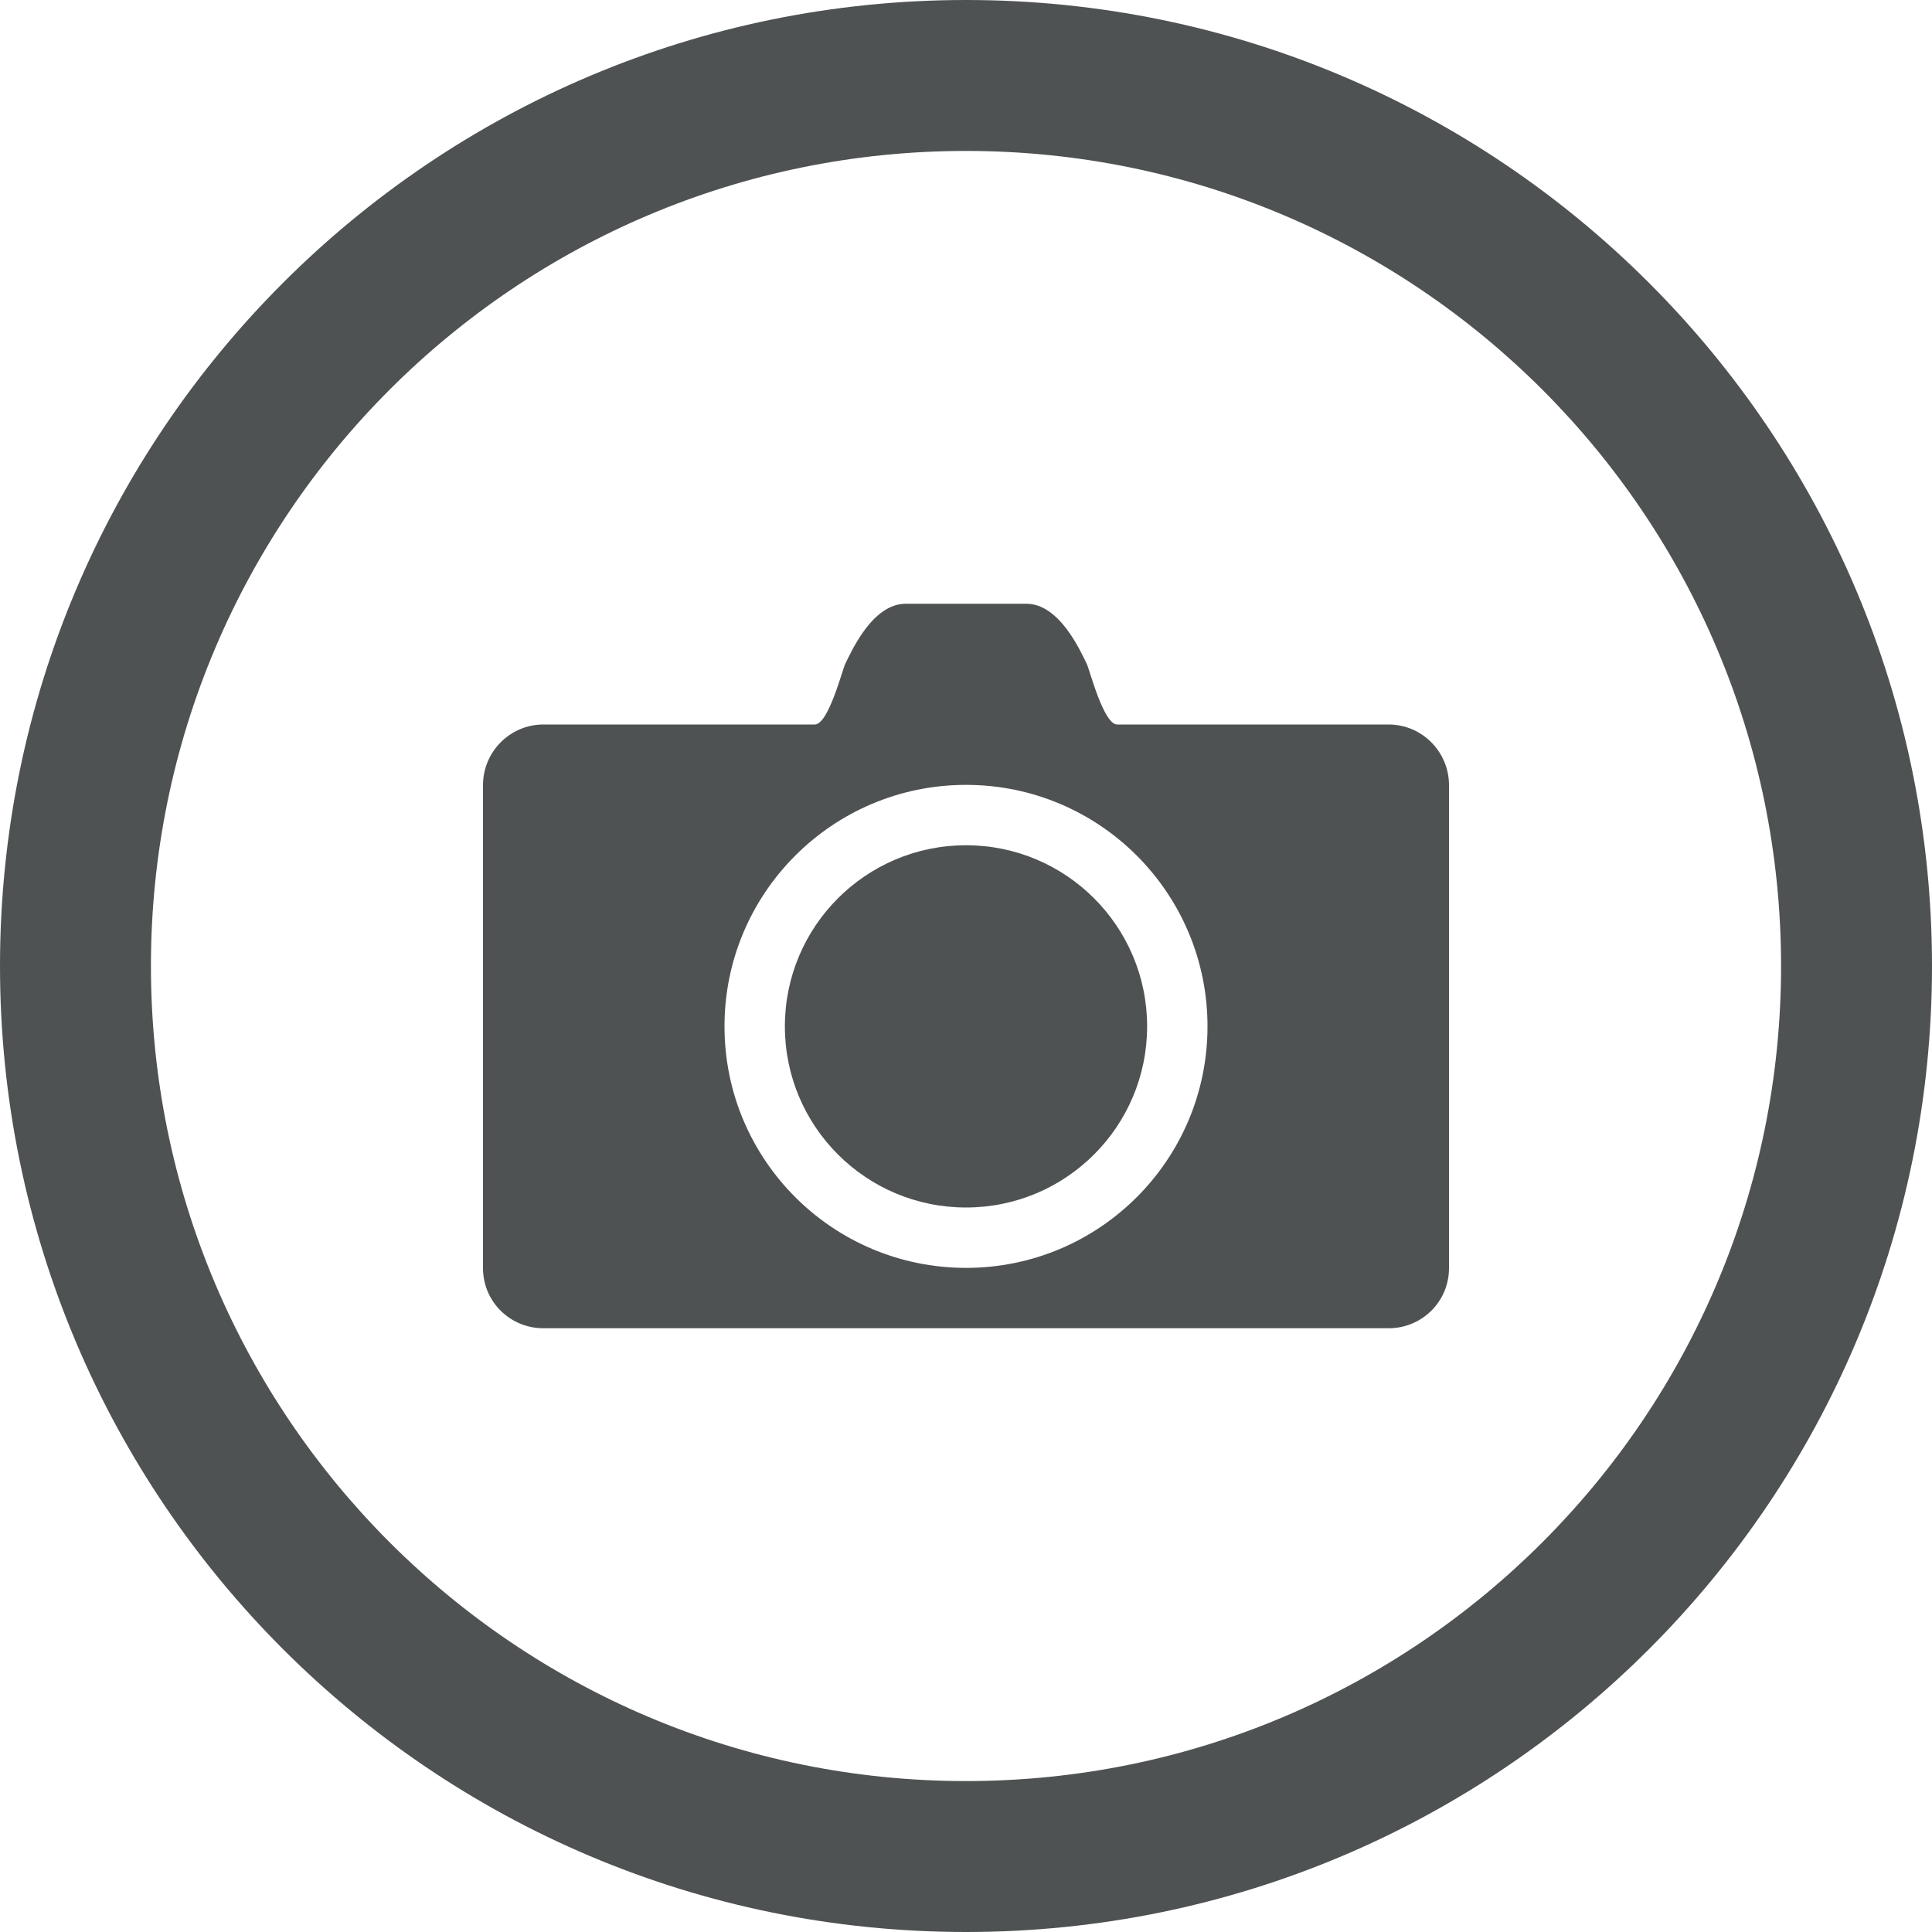
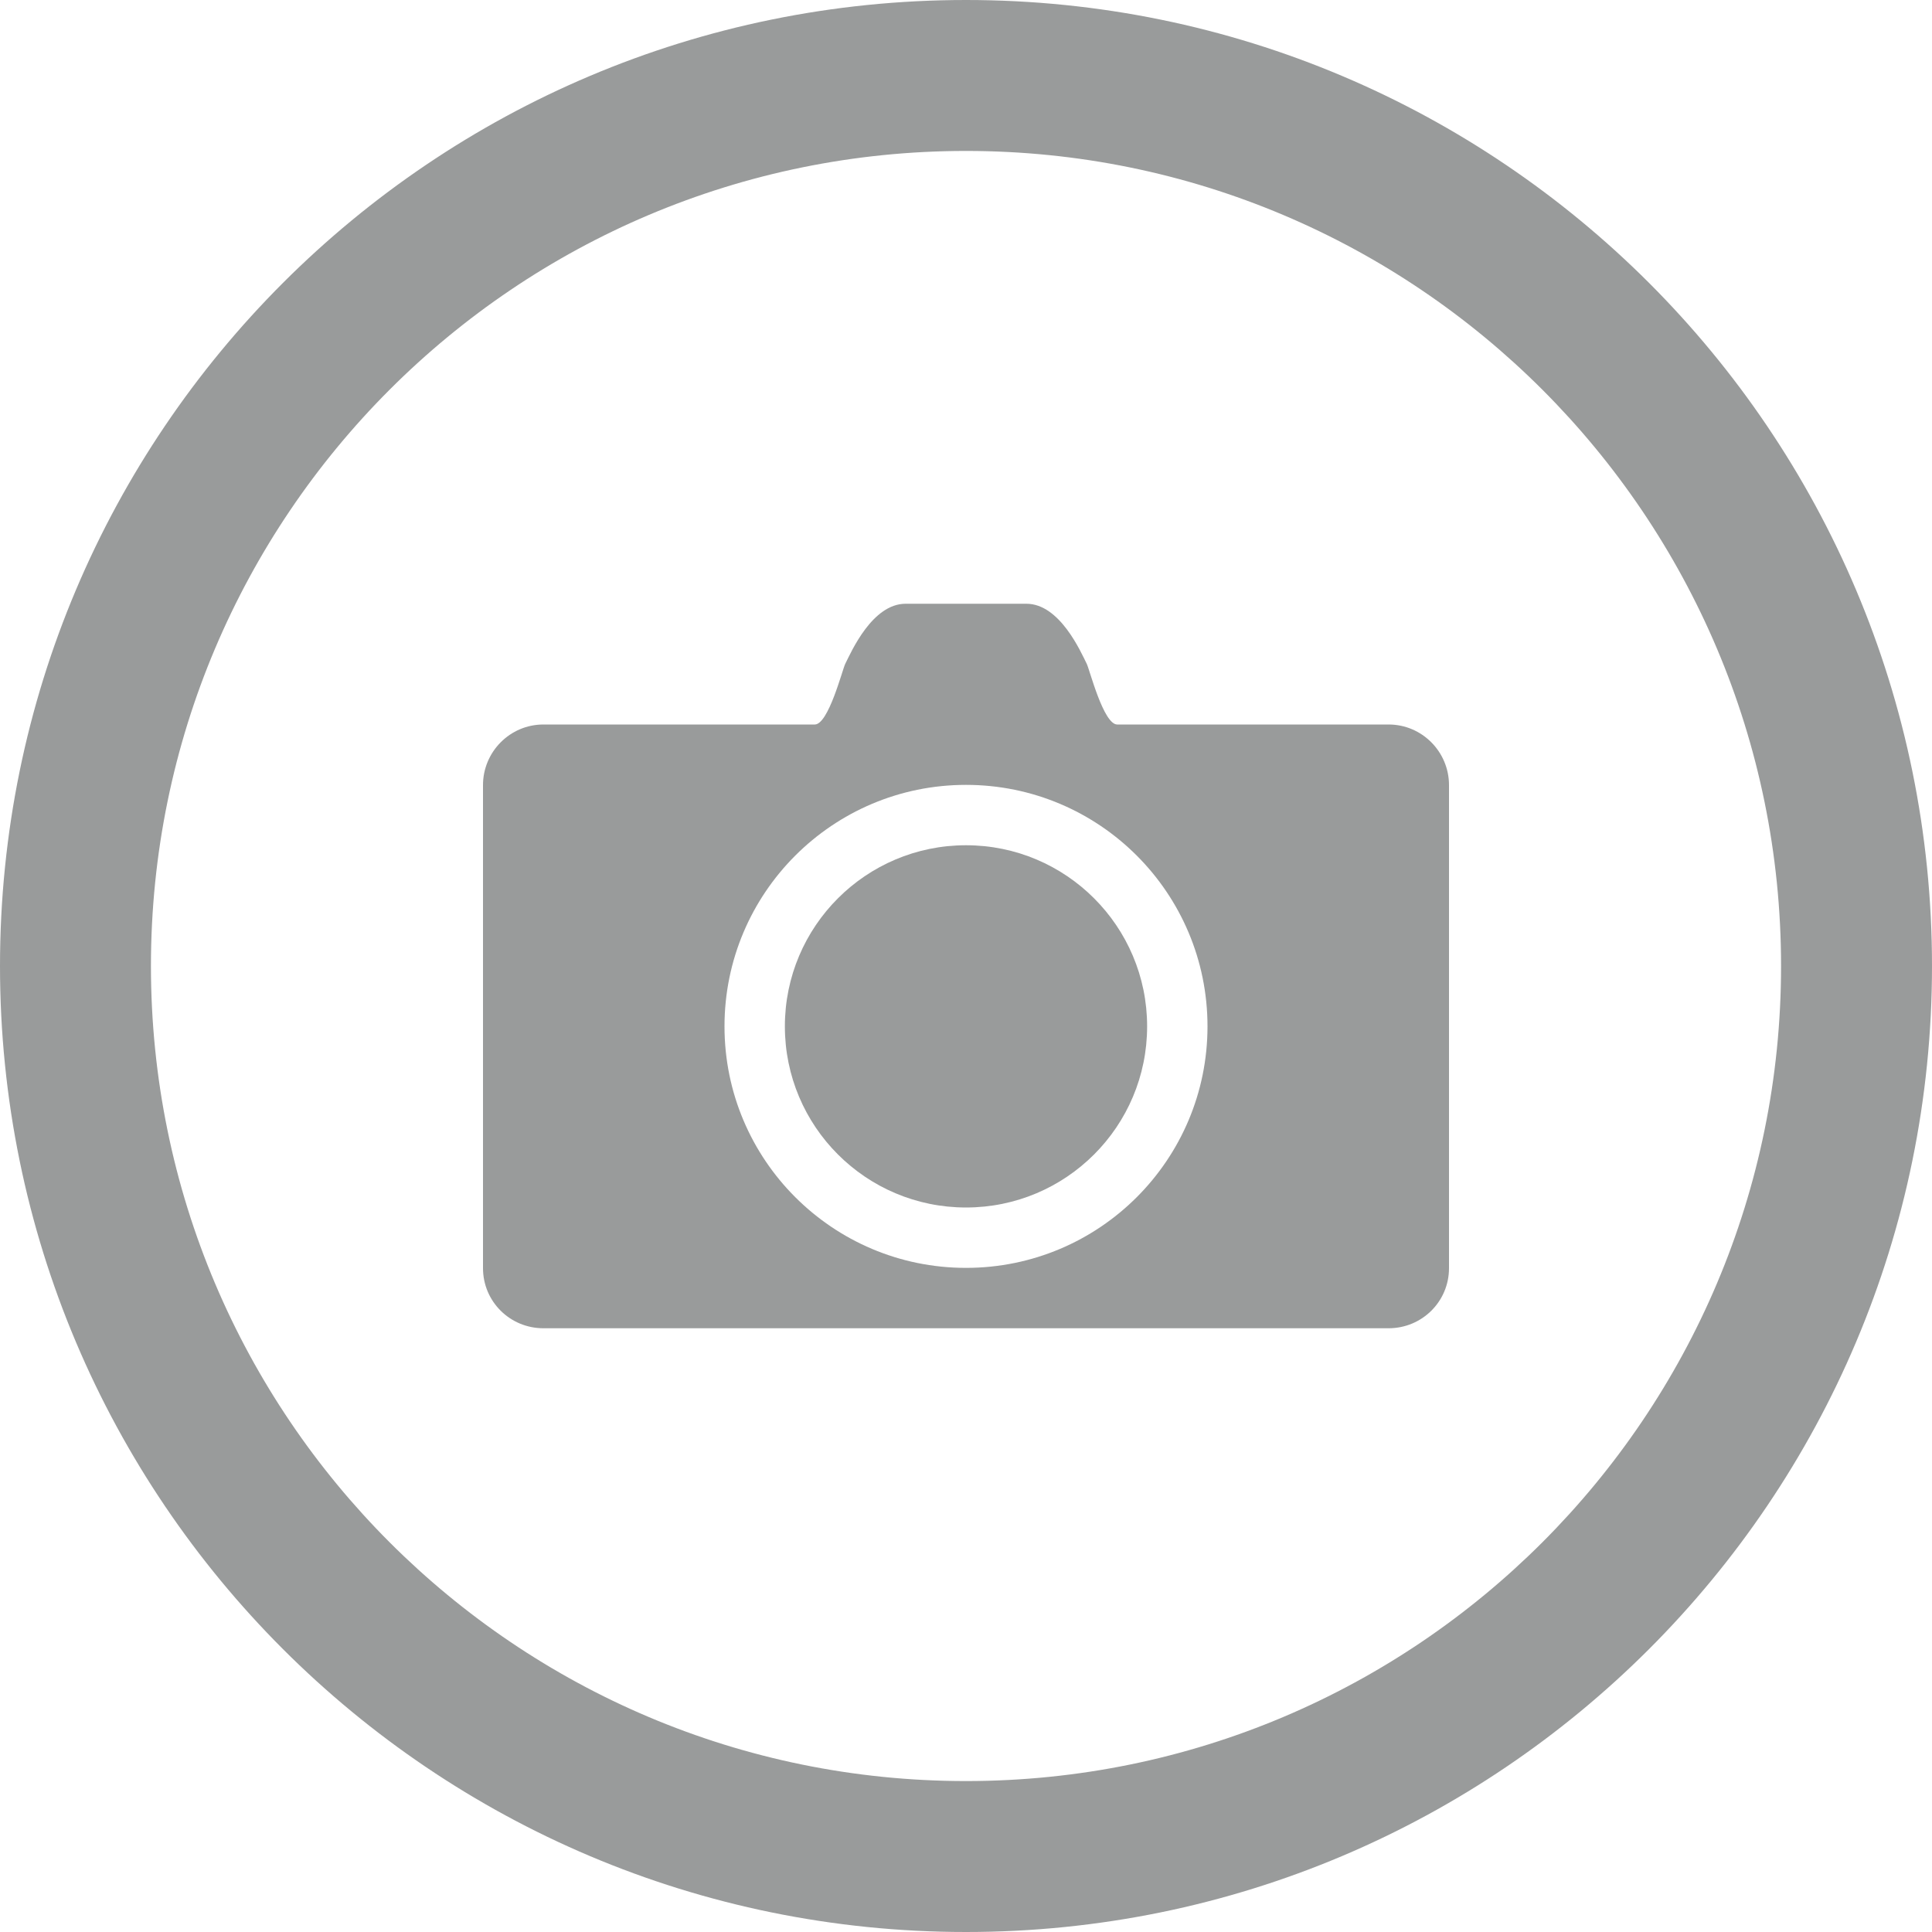
- <svg xmlns="http://www.w3.org/2000/svg" fill="#4f5253" version="1.1" id="Layer_1" viewBox="0 0 512 512" enable-background="new 0 0 512 512" xml:space="preserve">
+ <svg xmlns="http://www.w3.org/2000/svg" fill="rgba(79,82,83,0.575)" version="1.1" id="Layer_1" viewBox="0 0 512 512" enable-background="new 0 0 512 512" xml:space="preserve">
  <g id="SVGRepo_bgCarrier" stroke-width="0" />
  <g id="SVGRepo_tracerCarrier" stroke-linecap="round" stroke-linejoin="round" />
  <g id="SVGRepo_iconCarrier">
    <path d="M256,0C114.609,0,0,114.609,0,256s114.609,256,256,256s256-114.609,256-256S397.391,0,256,0z M256,472 c-119.297,0-216-96.703-216-216S136.703,40,256,40s216,96.703,216,216S375.297,472,256,472z" />
    <g>
      <path d="M256,224c-26.508,0-48,21.5-48,48c0,26.516,21.492,48,48,48c26.516,0,48-21.484,48-48C304,245.5,282.516,224,256,224z" />
      <path d="M368,192h-71.922c-3.641,0-7.312-14.547-8.078-16.078c-1.594-3.203-7.156-15.922-16-15.922h-32 c-8.836,0-14.398,12.719-16,15.922c-0.766,1.531-4.438,16.078-8.078,16.078H144c-8.836,0-16,7.234-16,16.062v128.016 c0,8.844,7.164,15.922,16,15.922h224c8.844,0,16-7.078,16-15.922V208.062C384,199.234,376.844,192,368,192z M256,336 c-35.336,0-64-28.641-64-64c0-35.344,28.664-64,64-64c35.359,0,64,28.656,64,64C320,307.359,291.359,336,256,336z" />
    </g>
  </g>
</svg>
